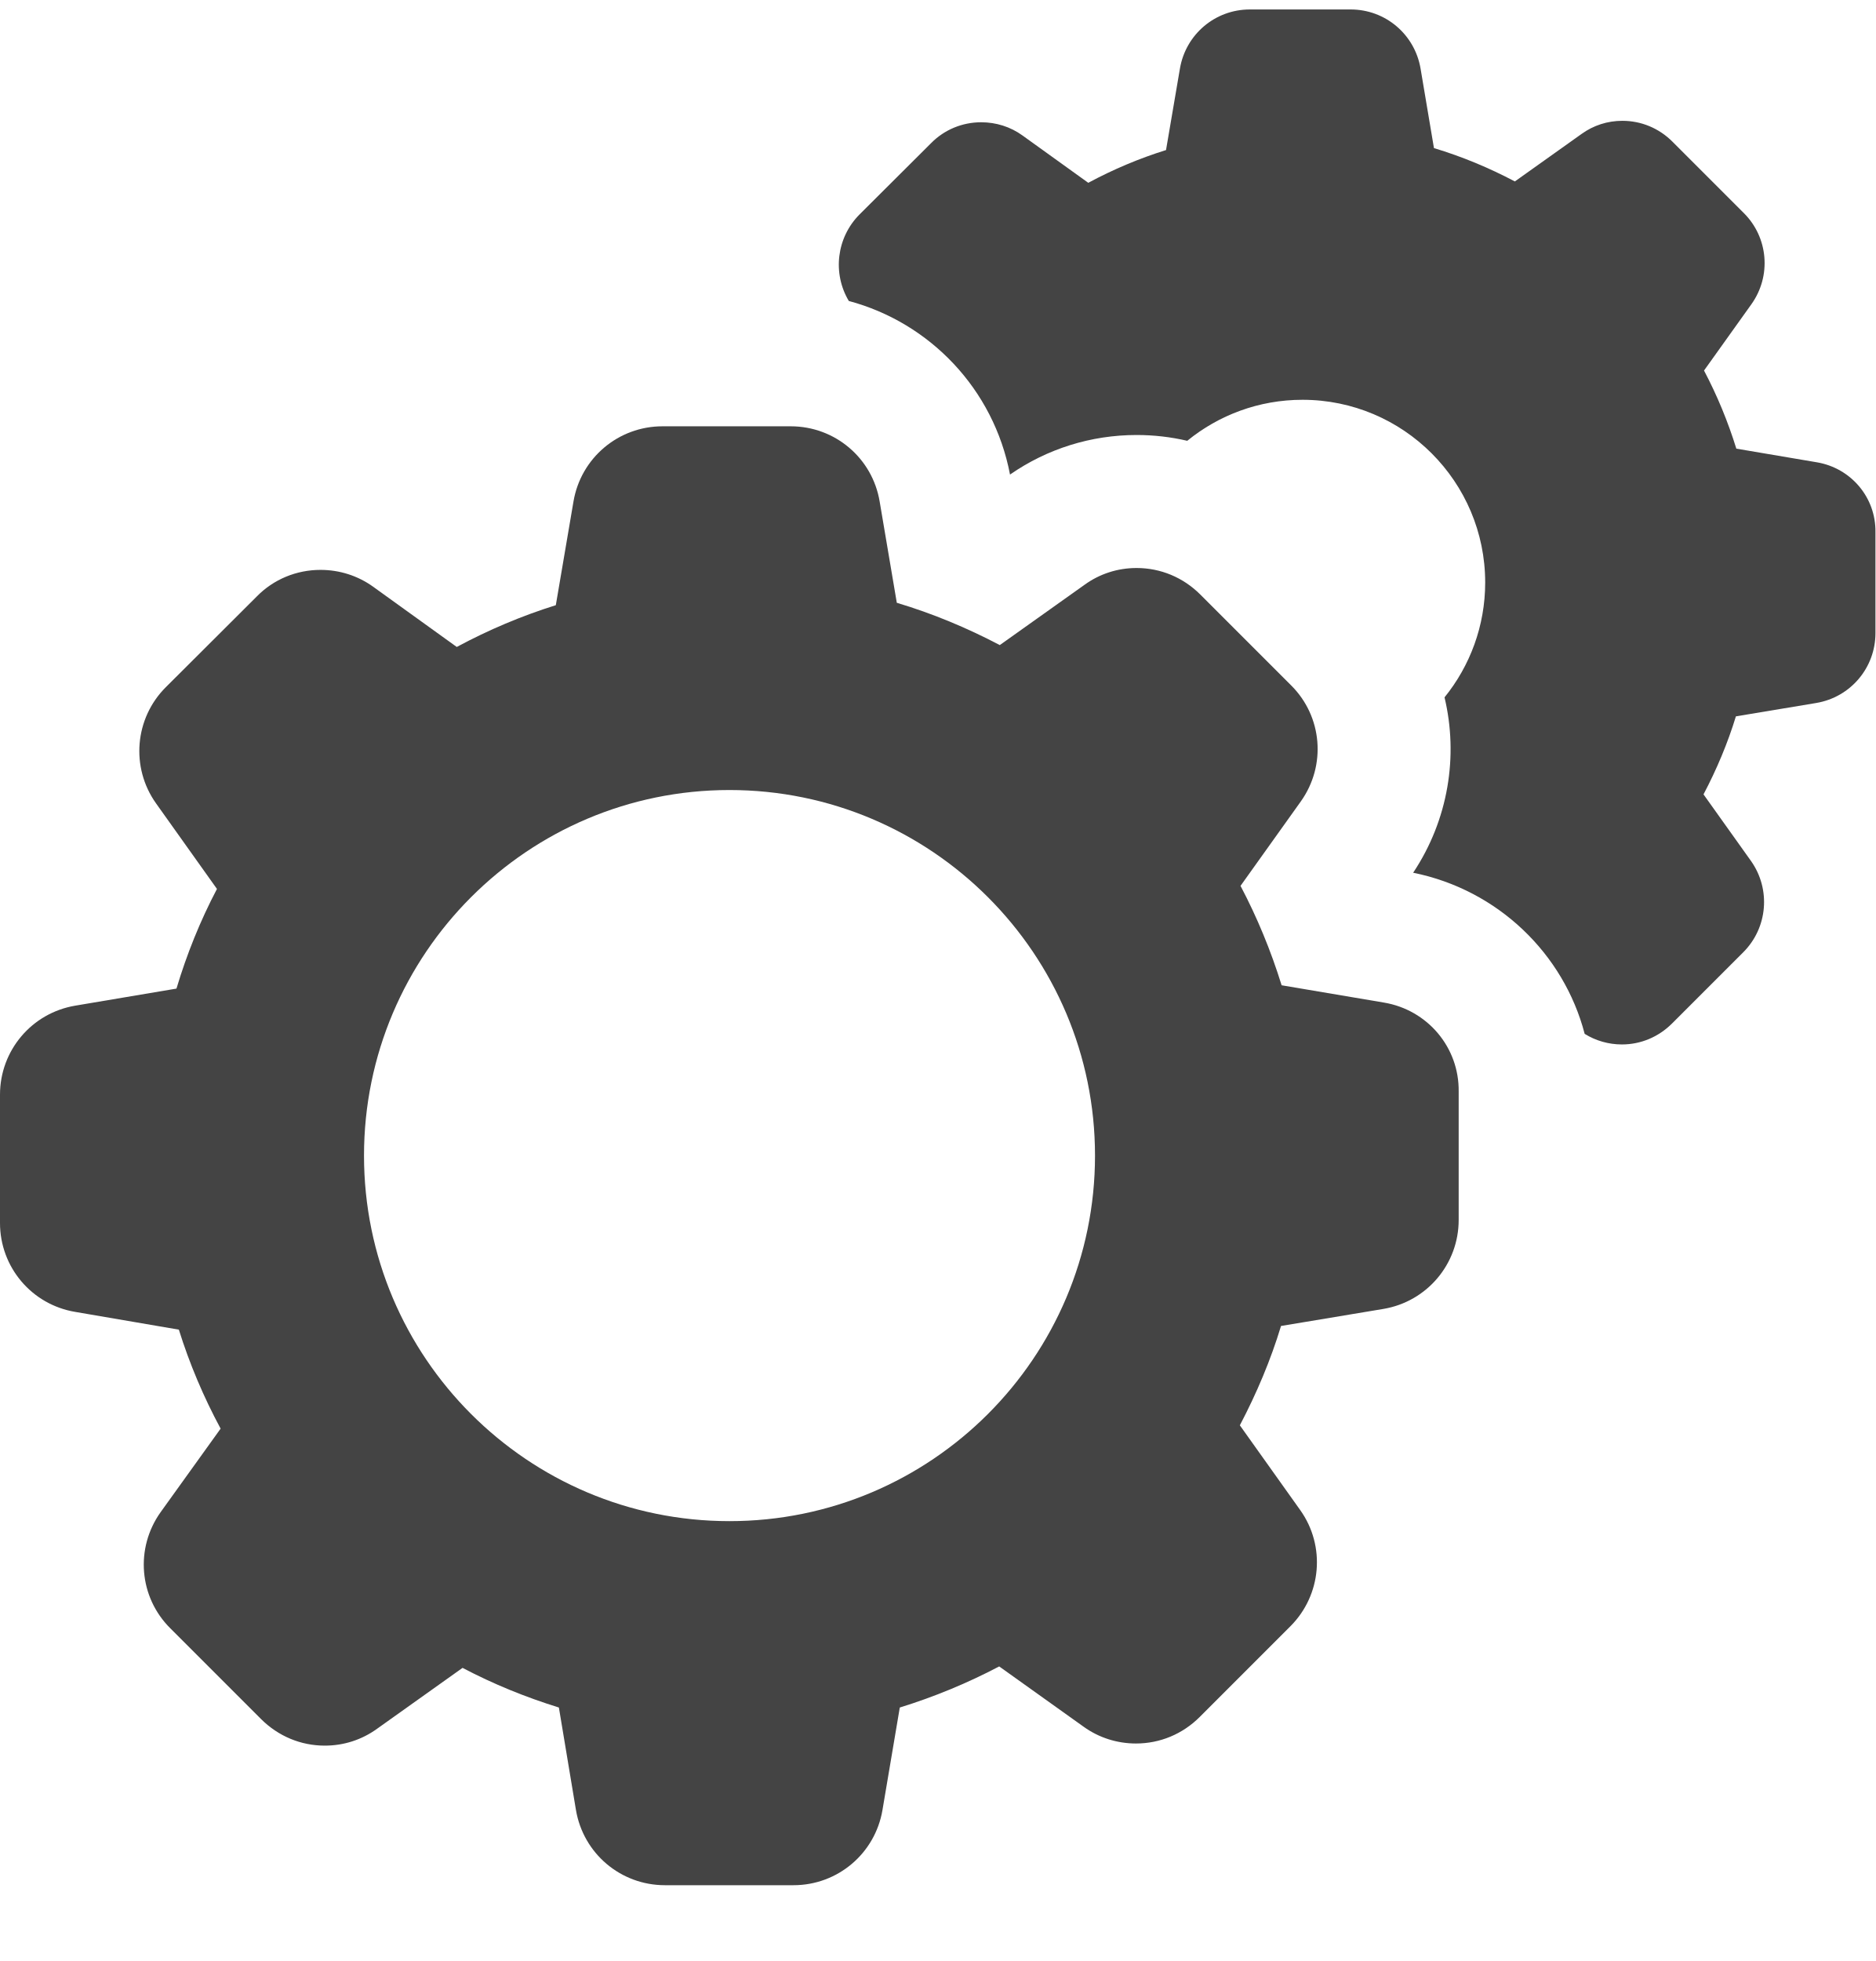
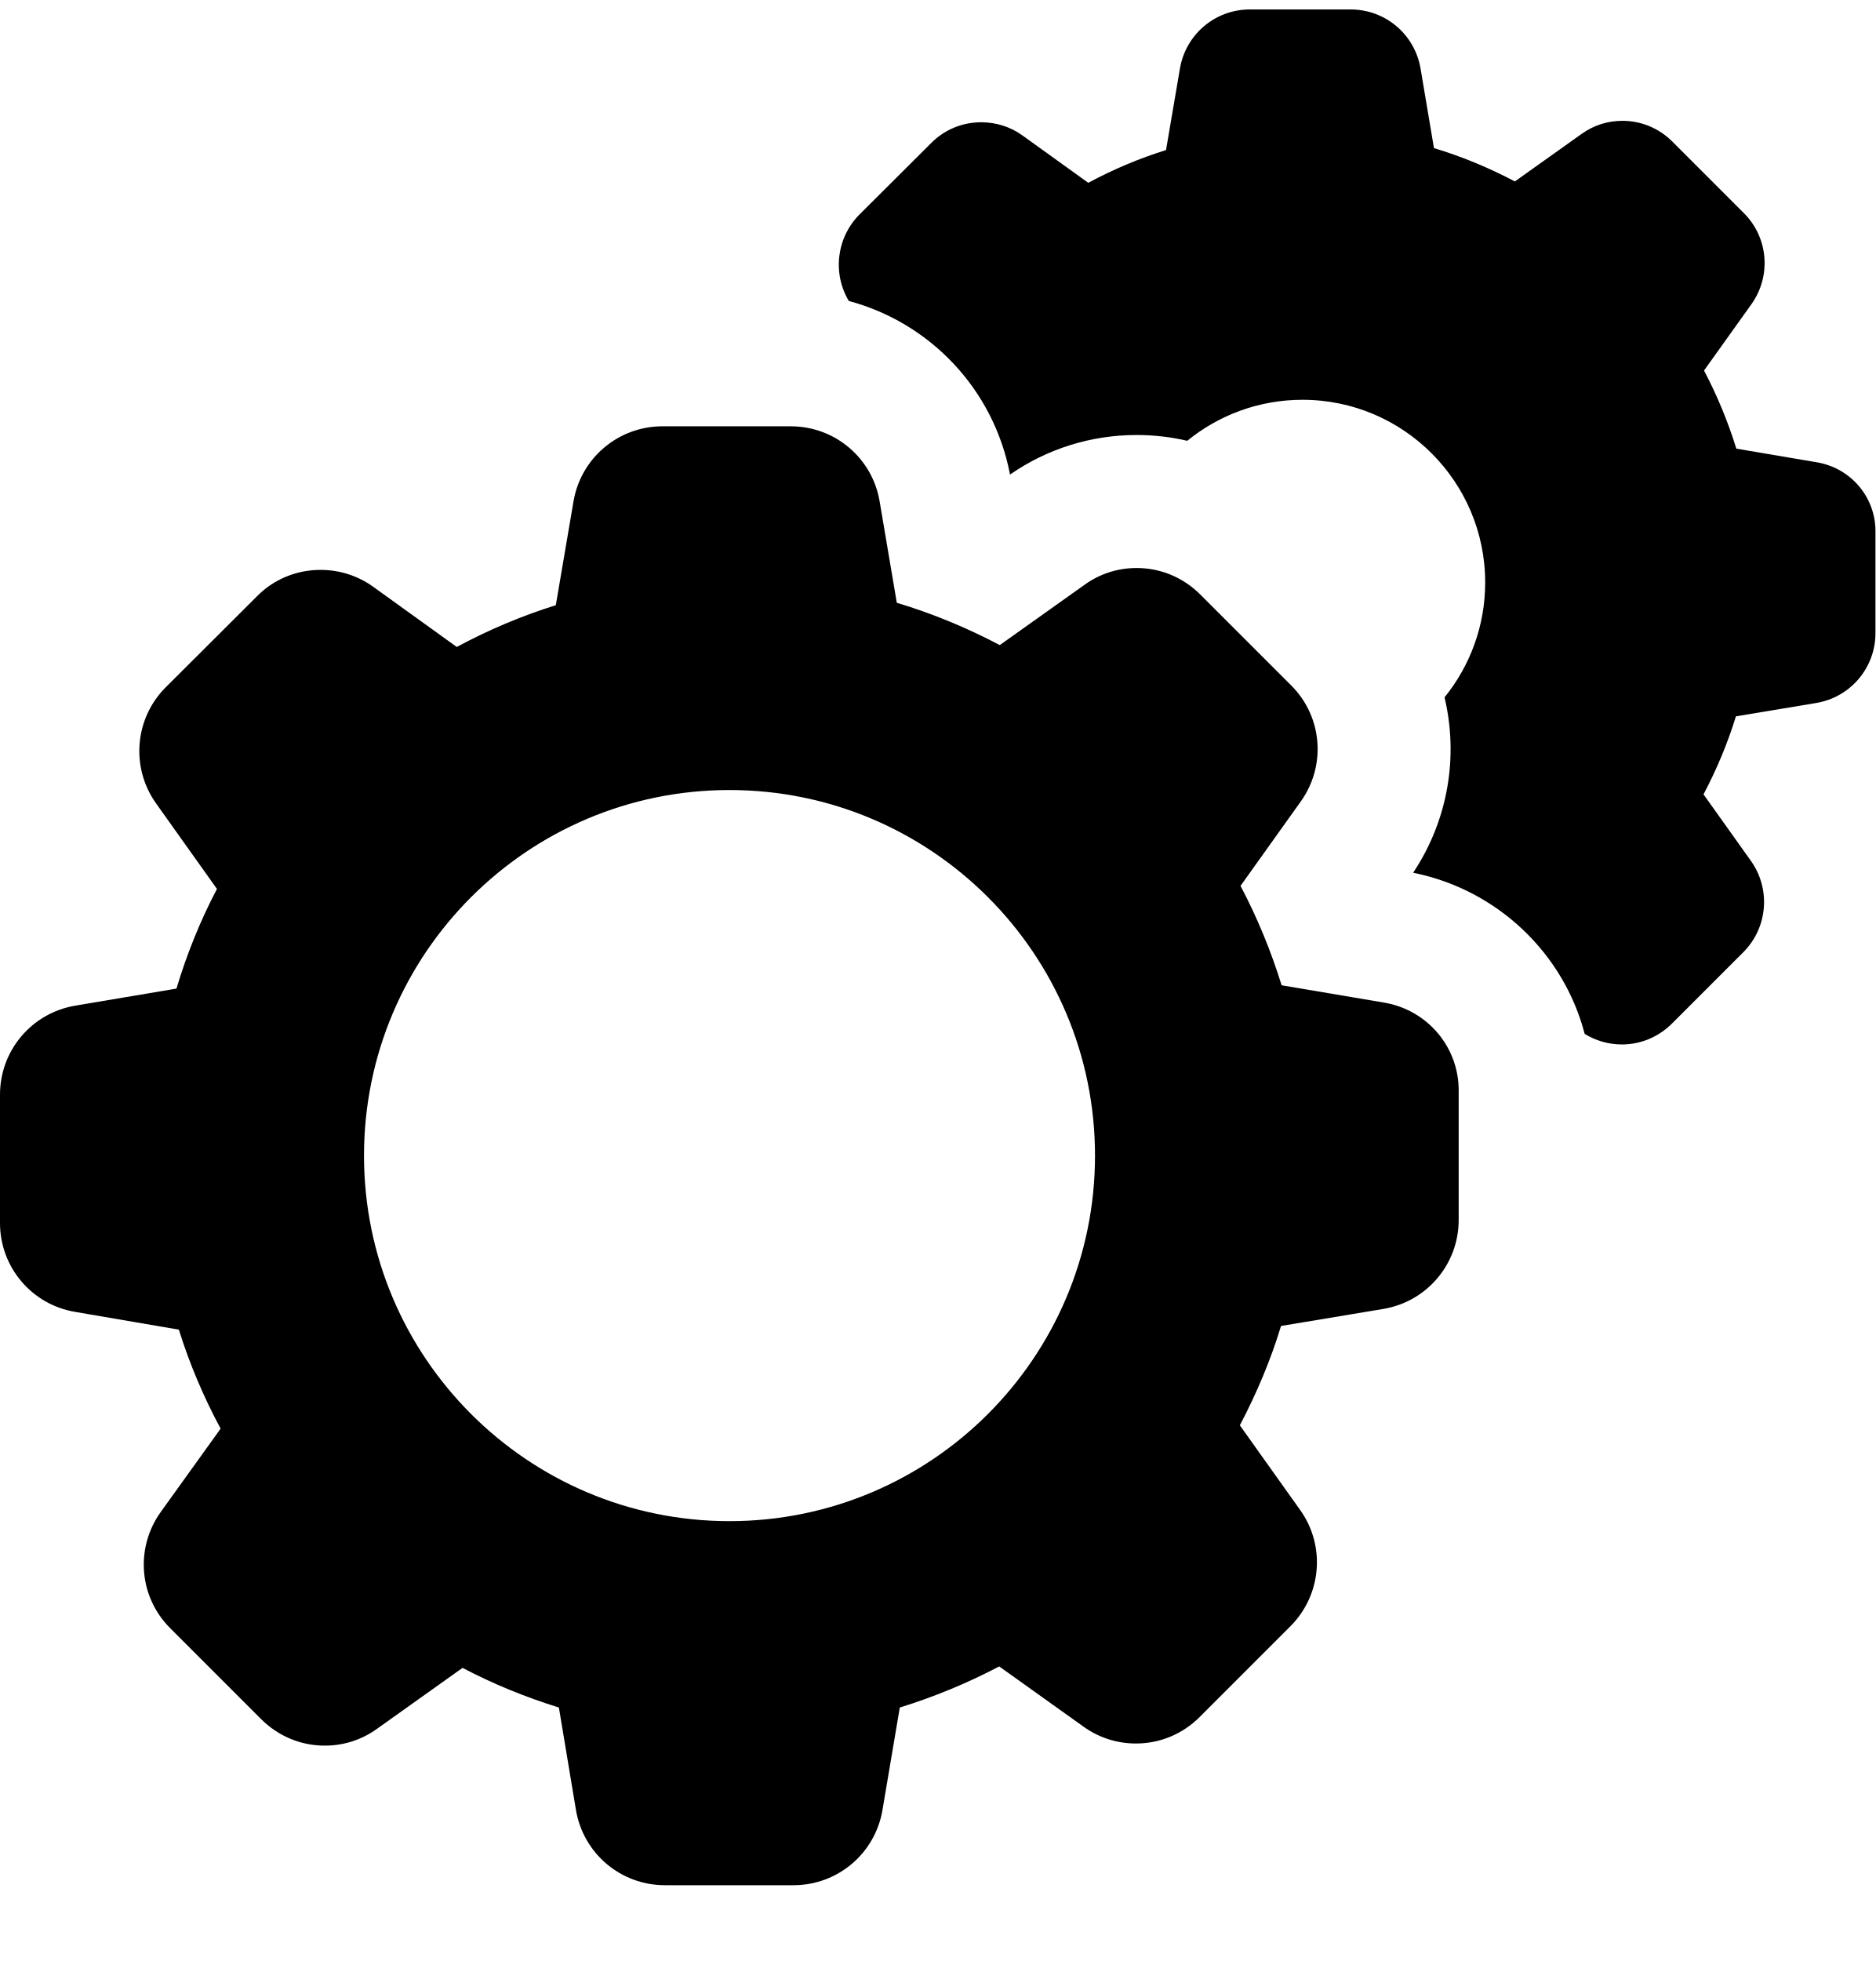
- <svg xmlns="http://www.w3.org/2000/svg" width="22" height="23" viewBox="0 0 22 23" fill="none">
-   <path fill-rule="evenodd" clip-rule="evenodd" d="M18.589 12.126C18.344 11.187 17.573 10.437 16.577 10.236C16.991 9.614 17.109 8.867 16.945 8.179C17.243 7.811 17.422 7.342 17.422 6.832C17.422 5.65 16.462 4.689 15.279 4.689C14.767 4.689 14.296 4.869 13.927 5.17C13.734 5.125 13.535 5.102 13.333 5.102C12.8 5.102 12.284 5.263 11.848 5.566C11.657 4.564 10.909 3.785 9.957 3.53C9.763 3.205 9.813 2.786 10.083 2.515L10.923 1.678C11.078 1.521 11.288 1.434 11.51 1.434C11.684 1.434 11.853 1.487 11.993 1.588L12.766 2.144C13.058 1.987 13.364 1.858 13.678 1.76L13.841 0.805C13.909 0.403 14.254 0.111 14.661 0.111H15.844C16.251 0.111 16.596 0.403 16.664 0.805L16.821 1.737C17.15 1.836 17.467 1.968 17.77 2.128L18.551 1.572C18.692 1.47 18.857 1.417 19.031 1.417C19.253 1.417 19.461 1.504 19.618 1.661L20.455 2.498C20.744 2.785 20.781 3.237 20.545 3.568L19.989 4.346C20.143 4.638 20.27 4.945 20.368 5.262L21.312 5.422C21.713 5.489 22.006 5.835 22 6.242V7.425C22 7.832 21.708 8.177 21.306 8.245L20.363 8.402C20.267 8.716 20.138 9.023 19.983 9.317L20.54 10.098C20.775 10.43 20.736 10.882 20.45 11.168L19.613 12.005C19.455 12.162 19.248 12.25 19.026 12.25C18.87 12.25 18.72 12.207 18.589 12.126Z" fill="#444444" />
-   <path fill-rule="evenodd" clip-rule="evenodd" d="M16.235 11.759L15.034 11.556C14.909 11.152 14.748 10.762 14.552 10.39L15.259 9.4C15.56 8.978 15.513 8.403 15.145 8.038L14.08 6.973C13.88 6.773 13.615 6.662 13.333 6.662C13.111 6.662 12.9 6.73 12.722 6.859L11.728 7.566C11.342 7.363 10.938 7.195 10.52 7.07L10.319 5.883C10.234 5.372 9.794 5 9.276 5H7.771C7.253 5 6.813 5.372 6.727 5.883L6.52 7.098C6.12 7.223 5.73 7.388 5.358 7.588L4.375 6.88C4.196 6.752 3.982 6.684 3.76 6.684C3.478 6.684 3.21 6.794 3.013 6.995L1.945 8.06C1.58 8.424 1.53 9 1.83 9.422L2.545 10.426C2.348 10.801 2.191 11.191 2.07 11.595L0.883 11.795C0.372 11.881 0 12.321 0 12.839V14.344C0 14.862 0.372 15.302 0.883 15.387L2.098 15.595C2.223 15.995 2.388 16.385 2.588 16.756L1.884 17.736C1.583 18.158 1.63 18.733 1.998 19.098L3.063 20.163C3.264 20.363 3.528 20.474 3.81 20.474C4.032 20.474 4.243 20.406 4.422 20.277L5.426 19.562C5.787 19.752 6.166 19.906 6.556 20.027L6.756 21.228C6.842 21.739 7.281 22.111 7.8 22.111H9.308C9.826 22.111 10.266 21.739 10.352 21.228L10.555 20.027C10.959 19.902 11.349 19.741 11.721 19.545L12.711 20.252C12.89 20.381 13.104 20.449 13.326 20.449C13.608 20.449 13.873 20.338 14.073 20.138L15.138 19.073C15.502 18.708 15.553 18.133 15.252 17.711L14.544 16.717C14.741 16.342 14.906 15.952 15.027 15.552L16.228 15.352C16.739 15.266 17.111 14.826 17.111 14.308V12.803C17.118 12.285 16.746 11.845 16.235 11.759ZM8.557 17.841C6.191 17.841 4.27 15.92 4.27 13.554C4.27 11.187 6.191 9.266 8.557 9.266C10.924 9.266 12.845 11.187 12.845 13.554C12.845 15.92 10.924 17.841 8.557 17.841Z" fill="#444444" />
+ <svg xmlns="http://www.w3.org/2000/svg" width="22" height="23" viewBox="0 0 22 23">
+   <path fill-rule="evenodd" clip-rule="evenodd" d="M18.589 12.126C18.344 11.187 17.573 10.437 16.577 10.236C16.991 9.614 17.109 8.867 16.945 8.179C17.243 7.811 17.422 7.342 17.422 6.832C17.422 5.65 16.462 4.689 15.279 4.689C14.767 4.689 14.296 4.869 13.927 5.17C13.734 5.125 13.535 5.102 13.333 5.102C12.8 5.102 12.284 5.263 11.848 5.566C11.657 4.564 10.909 3.785 9.957 3.53C9.763 3.205 9.813 2.786 10.083 2.515L10.923 1.678C11.078 1.521 11.288 1.434 11.51 1.434C11.684 1.434 11.853 1.487 11.993 1.588L12.766 2.144C13.058 1.987 13.364 1.858 13.678 1.76L13.841 0.805C13.909 0.403 14.254 0.111 14.661 0.111H15.844C16.251 0.111 16.596 0.403 16.664 0.805L16.821 1.737C17.15 1.836 17.467 1.968 17.77 2.128L18.551 1.572C18.692 1.47 18.857 1.417 19.031 1.417C19.253 1.417 19.461 1.504 19.618 1.661L20.455 2.498C20.744 2.785 20.781 3.237 20.545 3.568L19.989 4.346C20.143 4.638 20.27 4.945 20.368 5.262L21.312 5.422C21.713 5.489 22.006 5.835 22 6.242V7.425C22 7.832 21.708 8.177 21.306 8.245L20.363 8.402C20.267 8.716 20.138 9.023 19.983 9.317L20.54 10.098C20.775 10.43 20.736 10.882 20.45 11.168L19.613 12.005C19.455 12.162 19.248 12.25 19.026 12.25C18.87 12.25 18.72 12.207 18.589 12.126Z" />
+   <path fill-rule="evenodd" clip-rule="evenodd" d="M16.235 11.759L15.034 11.556C14.909 11.152 14.748 10.762 14.552 10.39L15.259 9.4C15.56 8.978 15.513 8.403 15.145 8.038L14.08 6.973C13.88 6.773 13.615 6.662 13.333 6.662C13.111 6.662 12.9 6.73 12.722 6.859L11.728 7.566C11.342 7.363 10.938 7.195 10.52 7.07L10.319 5.883C10.234 5.372 9.794 5 9.276 5H7.771C7.253 5 6.813 5.372 6.727 5.883L6.52 7.098C6.12 7.223 5.73 7.388 5.358 7.588L4.375 6.88C4.196 6.752 3.982 6.684 3.76 6.684C3.478 6.684 3.21 6.794 3.013 6.995L1.945 8.06C1.58 8.424 1.53 9 1.83 9.422L2.545 10.426C2.348 10.801 2.191 11.191 2.07 11.595L0.883 11.795C0.372 11.881 0 12.321 0 12.839V14.344C0 14.862 0.372 15.302 0.883 15.387L2.098 15.595C2.223 15.995 2.388 16.385 2.588 16.756L1.884 17.736C1.583 18.158 1.63 18.733 1.998 19.098L3.063 20.163C3.264 20.363 3.528 20.474 3.81 20.474C4.032 20.474 4.243 20.406 4.422 20.277L5.426 19.562C5.787 19.752 6.166 19.906 6.556 20.027L6.756 21.228C6.842 21.739 7.281 22.111 7.8 22.111H9.308C9.826 22.111 10.266 21.739 10.352 21.228L10.555 20.027C10.959 19.902 11.349 19.741 11.721 19.545L12.711 20.252C12.89 20.381 13.104 20.449 13.326 20.449C13.608 20.449 13.873 20.338 14.073 20.138L15.138 19.073C15.502 18.708 15.553 18.133 15.252 17.711L14.544 16.717C14.741 16.342 14.906 15.952 15.027 15.552L16.228 15.352C16.739 15.266 17.111 14.826 17.111 14.308V12.803C17.118 12.285 16.746 11.845 16.235 11.759ZM8.557 17.841C6.191 17.841 4.27 15.92 4.27 13.554C4.27 11.187 6.191 9.266 8.557 9.266C10.924 9.266 12.845 11.187 12.845 13.554C12.845 15.92 10.924 17.841 8.557 17.841Z" />
</svg>
